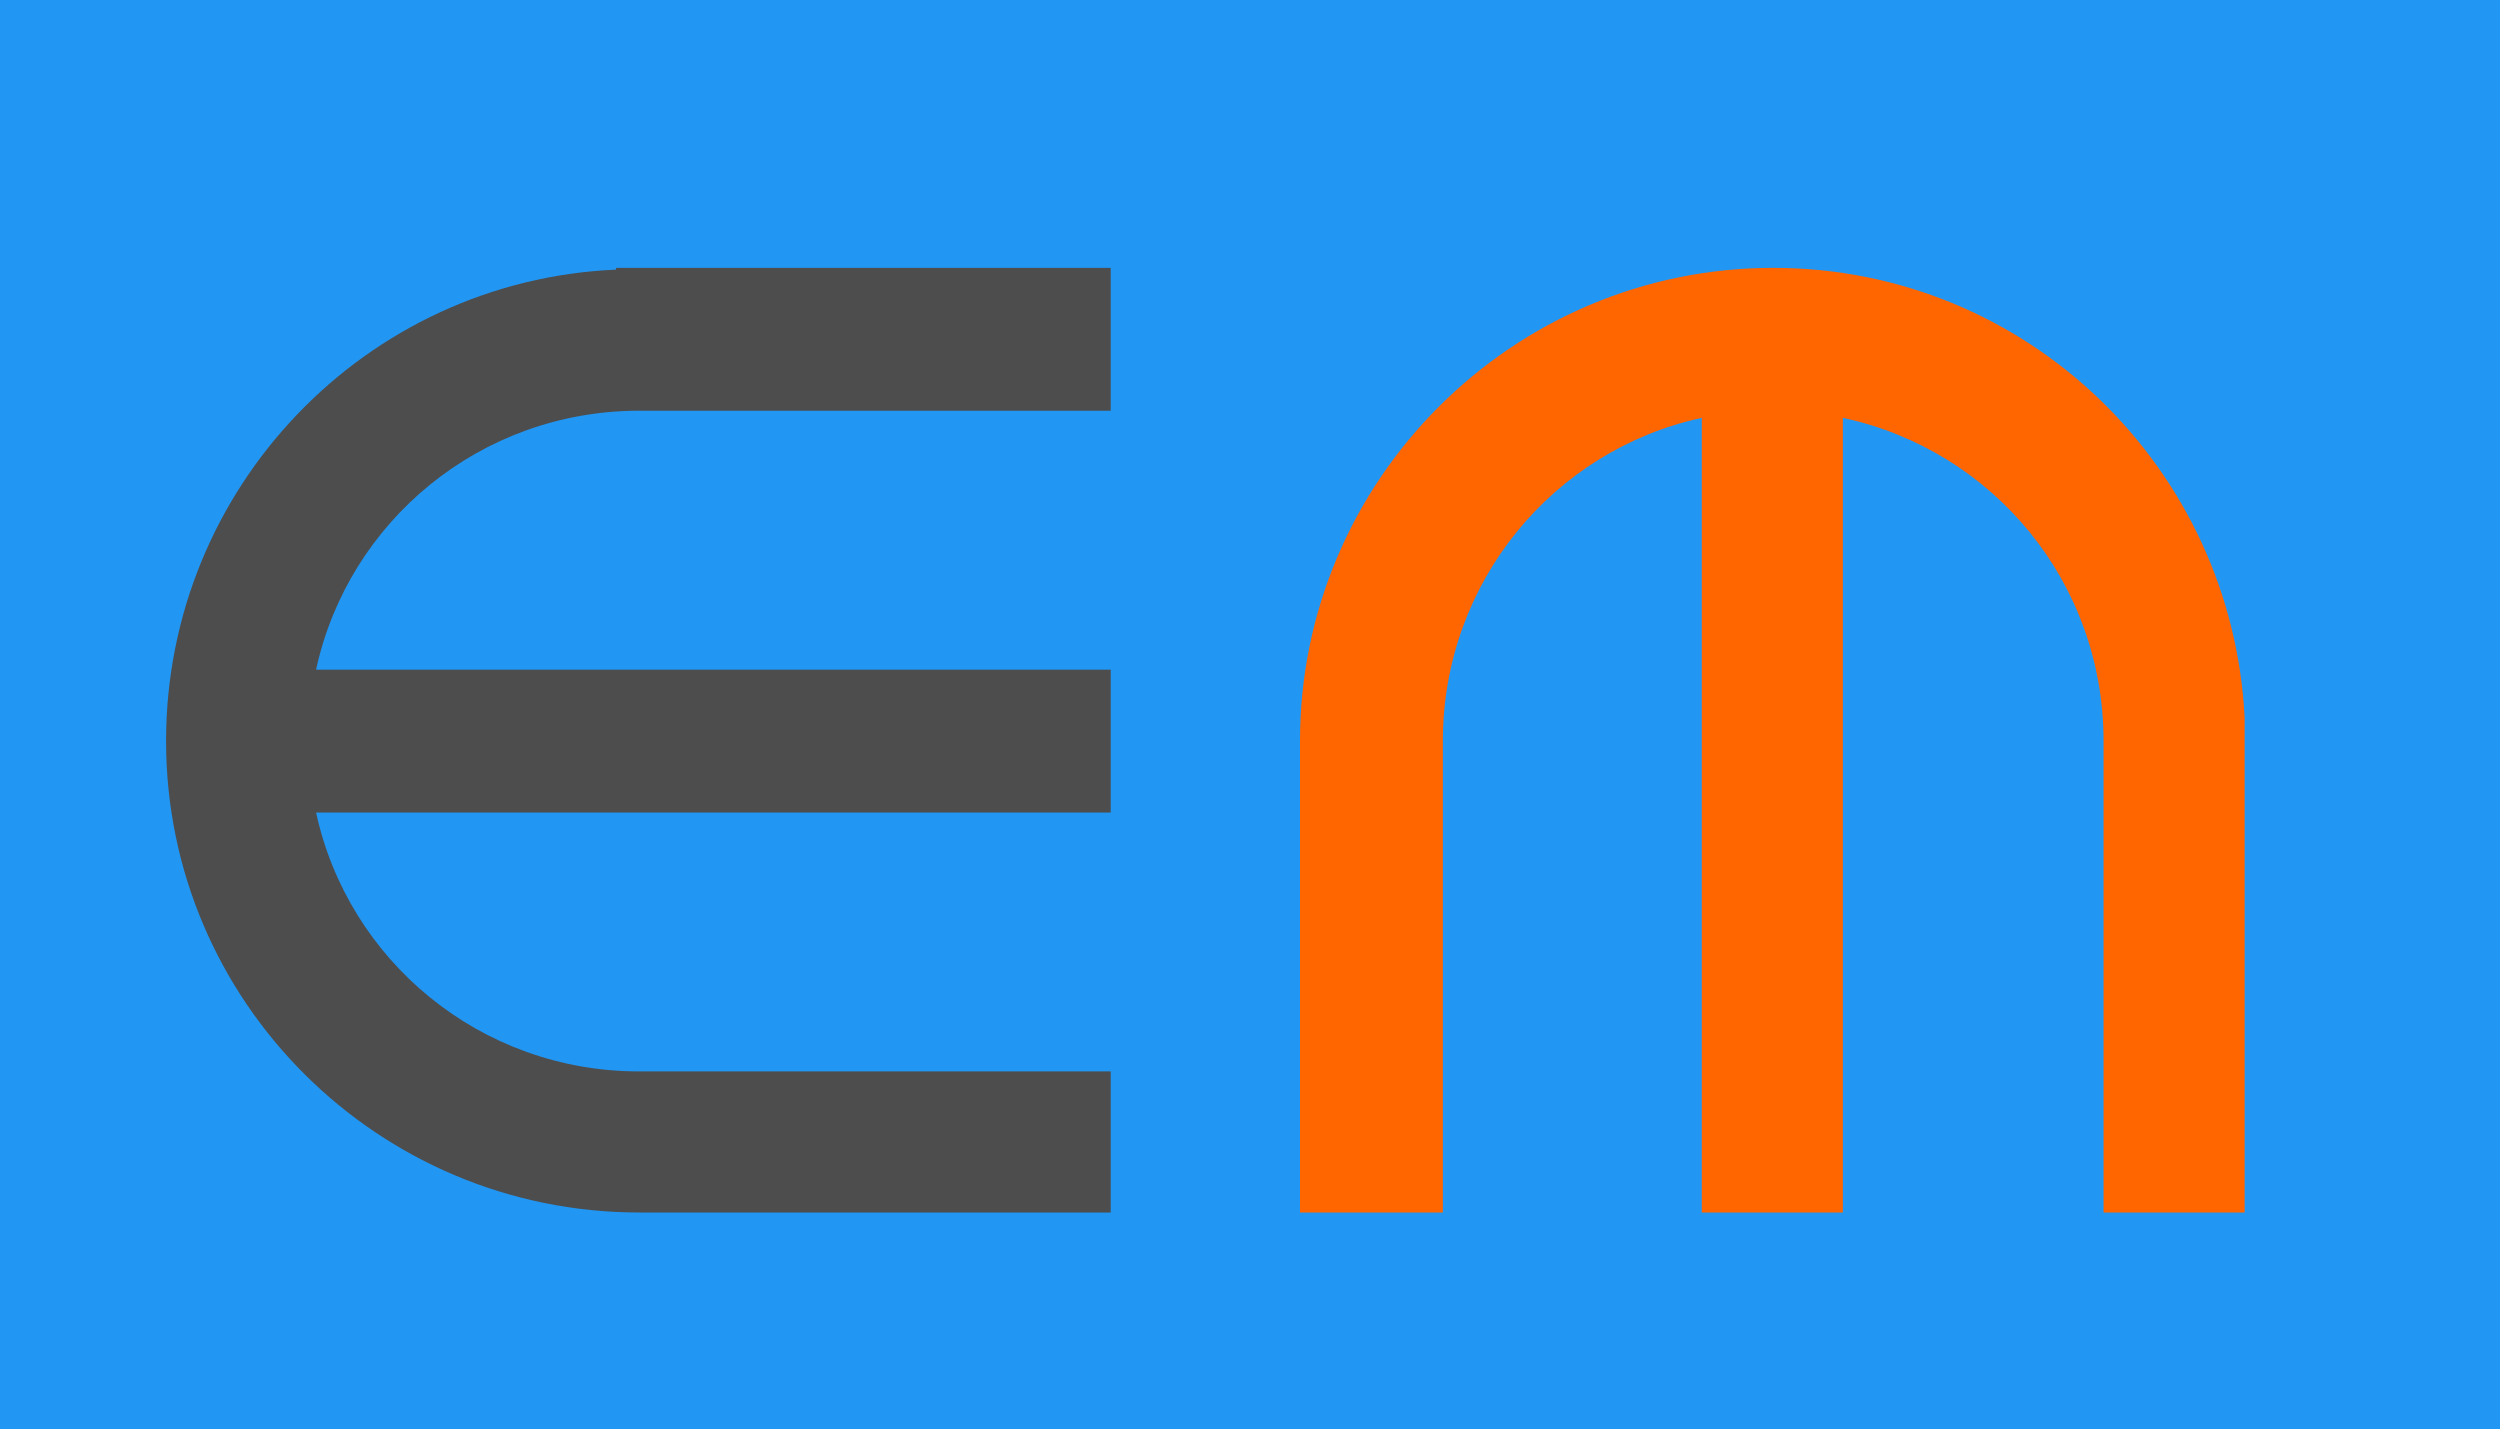
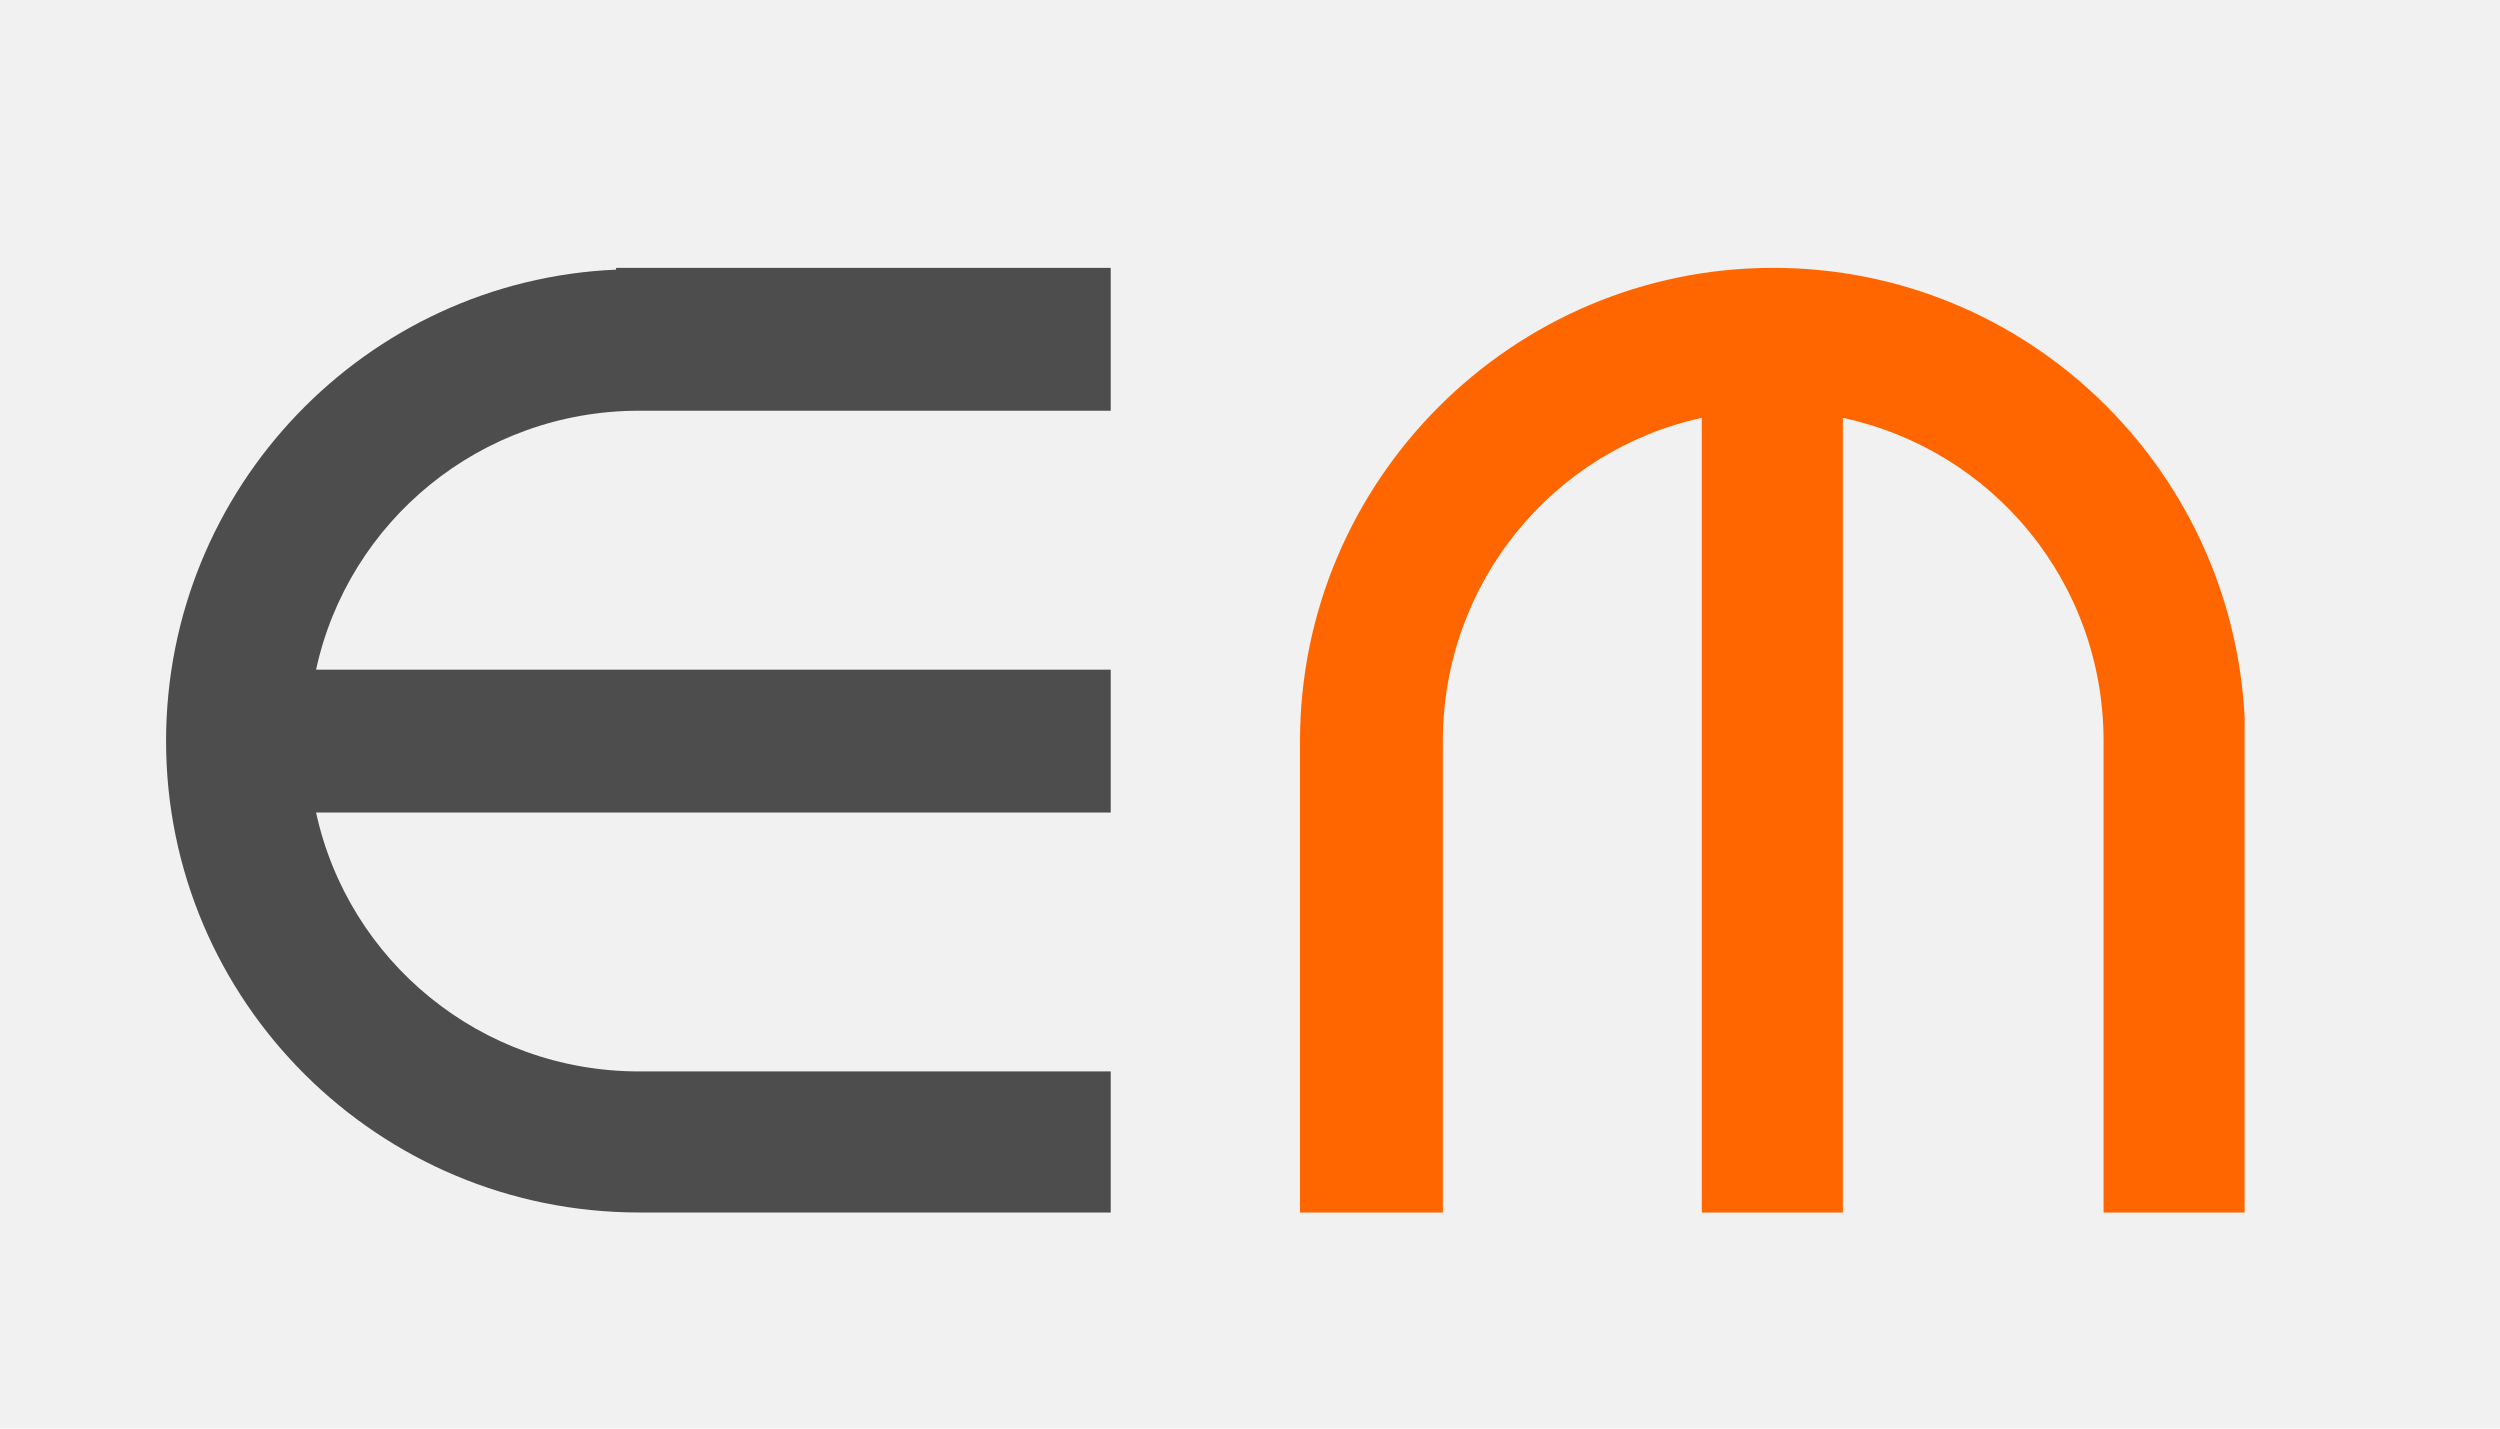
<svg xmlns="http://www.w3.org/2000/svg" xml:space="preserve" width="14mm" height="8mm" version="1.1" style="shape-rendering:geometricPrecision; text-rendering:geometricPrecision; image-rendering:optimizeQuality; fill-rule:evenodd; clip-rule:evenodd" viewBox="0 0 1400 800">
  <defs>
    <style type="text/css">
   
    .fil0 {fill:#4D4D4D}
    .fil1 {fill:#FF6600}
-     .fil2 {fill:#2196f3}
+     .fil2 {fill:#f1f1f1}
   
  </style>
  </defs>
  <g id="Layer_x0020_1">
    <g id="_846248224">
-       <path class="fil2" d="M0 0 H 5080 V 2540 H 0 L 0 0" />
+       <path class="fil2" d="M0 0 H 1400 V 800 H 0 L 0 0" />
      <path class="fil0" d="M345 151l0 -1 13 0 264 0 0 80 -264 0c-89,0 -163,62 -181,145l445 0 0 80 -445 0c18,83 92,145 181,145l0 0 264 0 0 79 -264 0c-146,0 -265,-118 -265,-264 0,-142 112,-258 252,-264z" />
      <path class="fil1" d="M1257 402l0 0 0 13 0 264 -79 0 0 -264c0,-89 -62,-163 -146,-181l0 445 -79 0 0 -445c-83,18 -145,92 -145,181l0 0 0 264 -80 0 0 -264c0,-146 119,-265 265,-265 142,0 257,112 264,252z" />
    </g>
  </g>
</svg>
